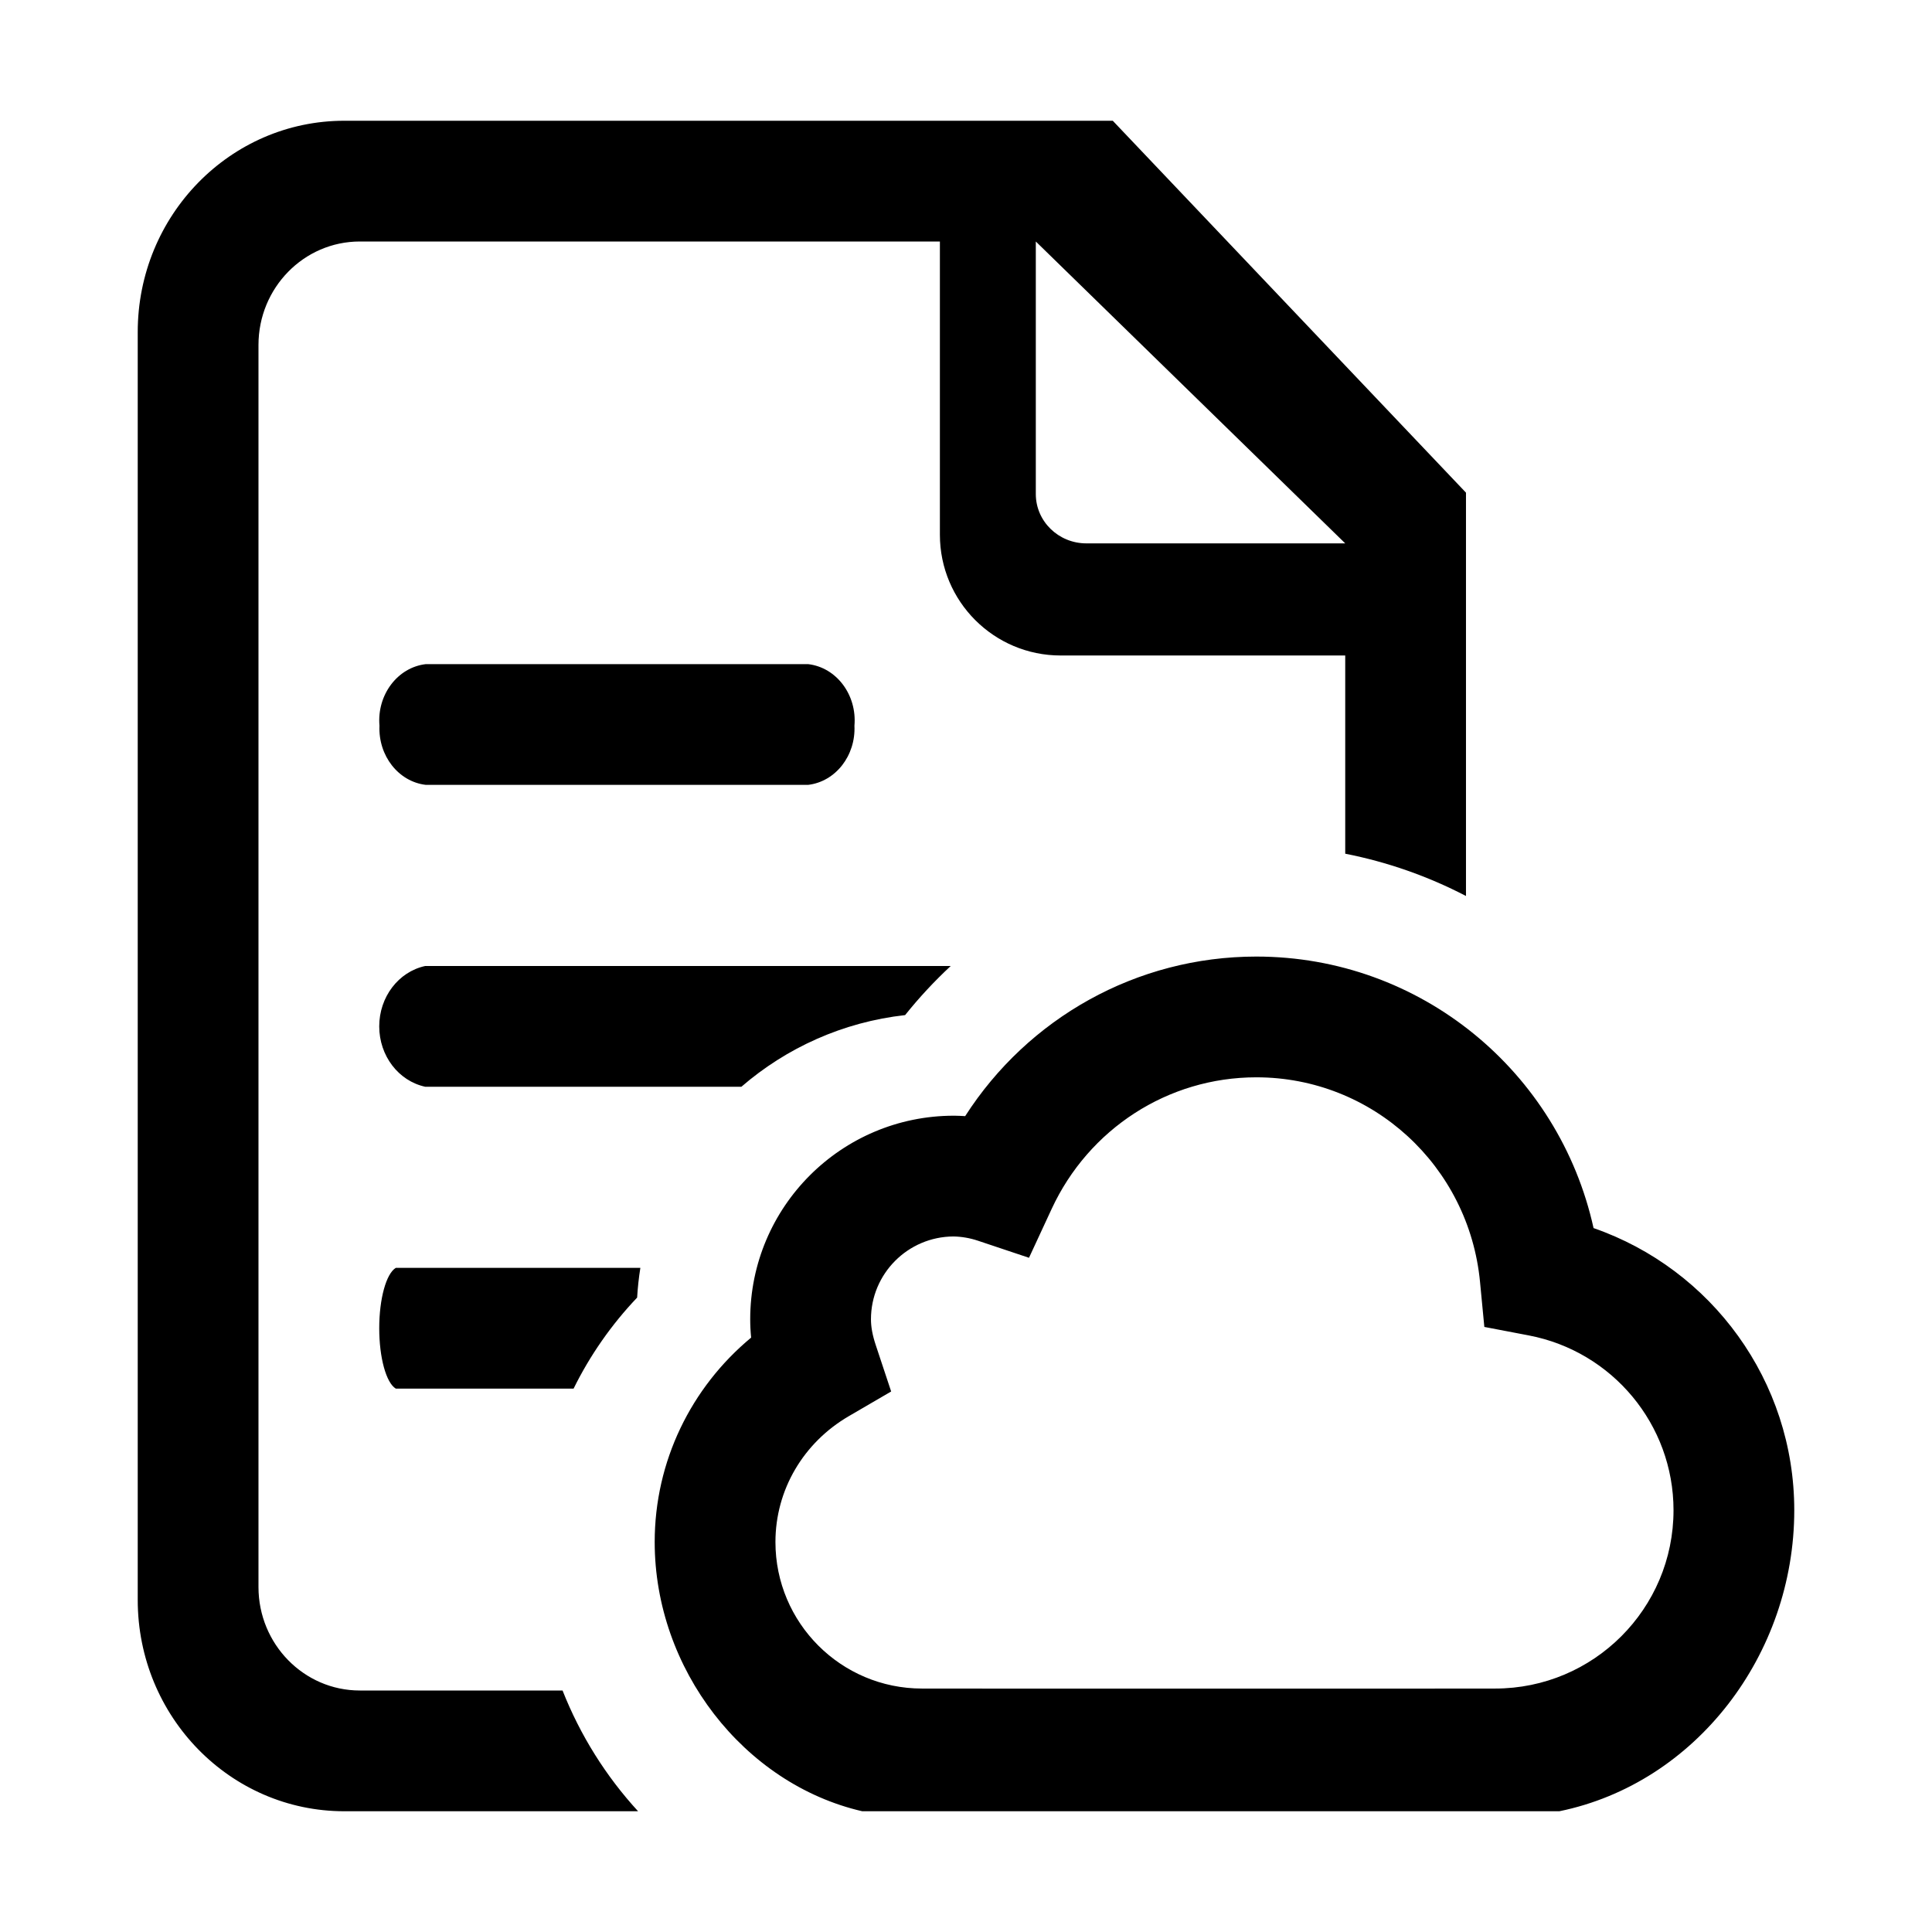
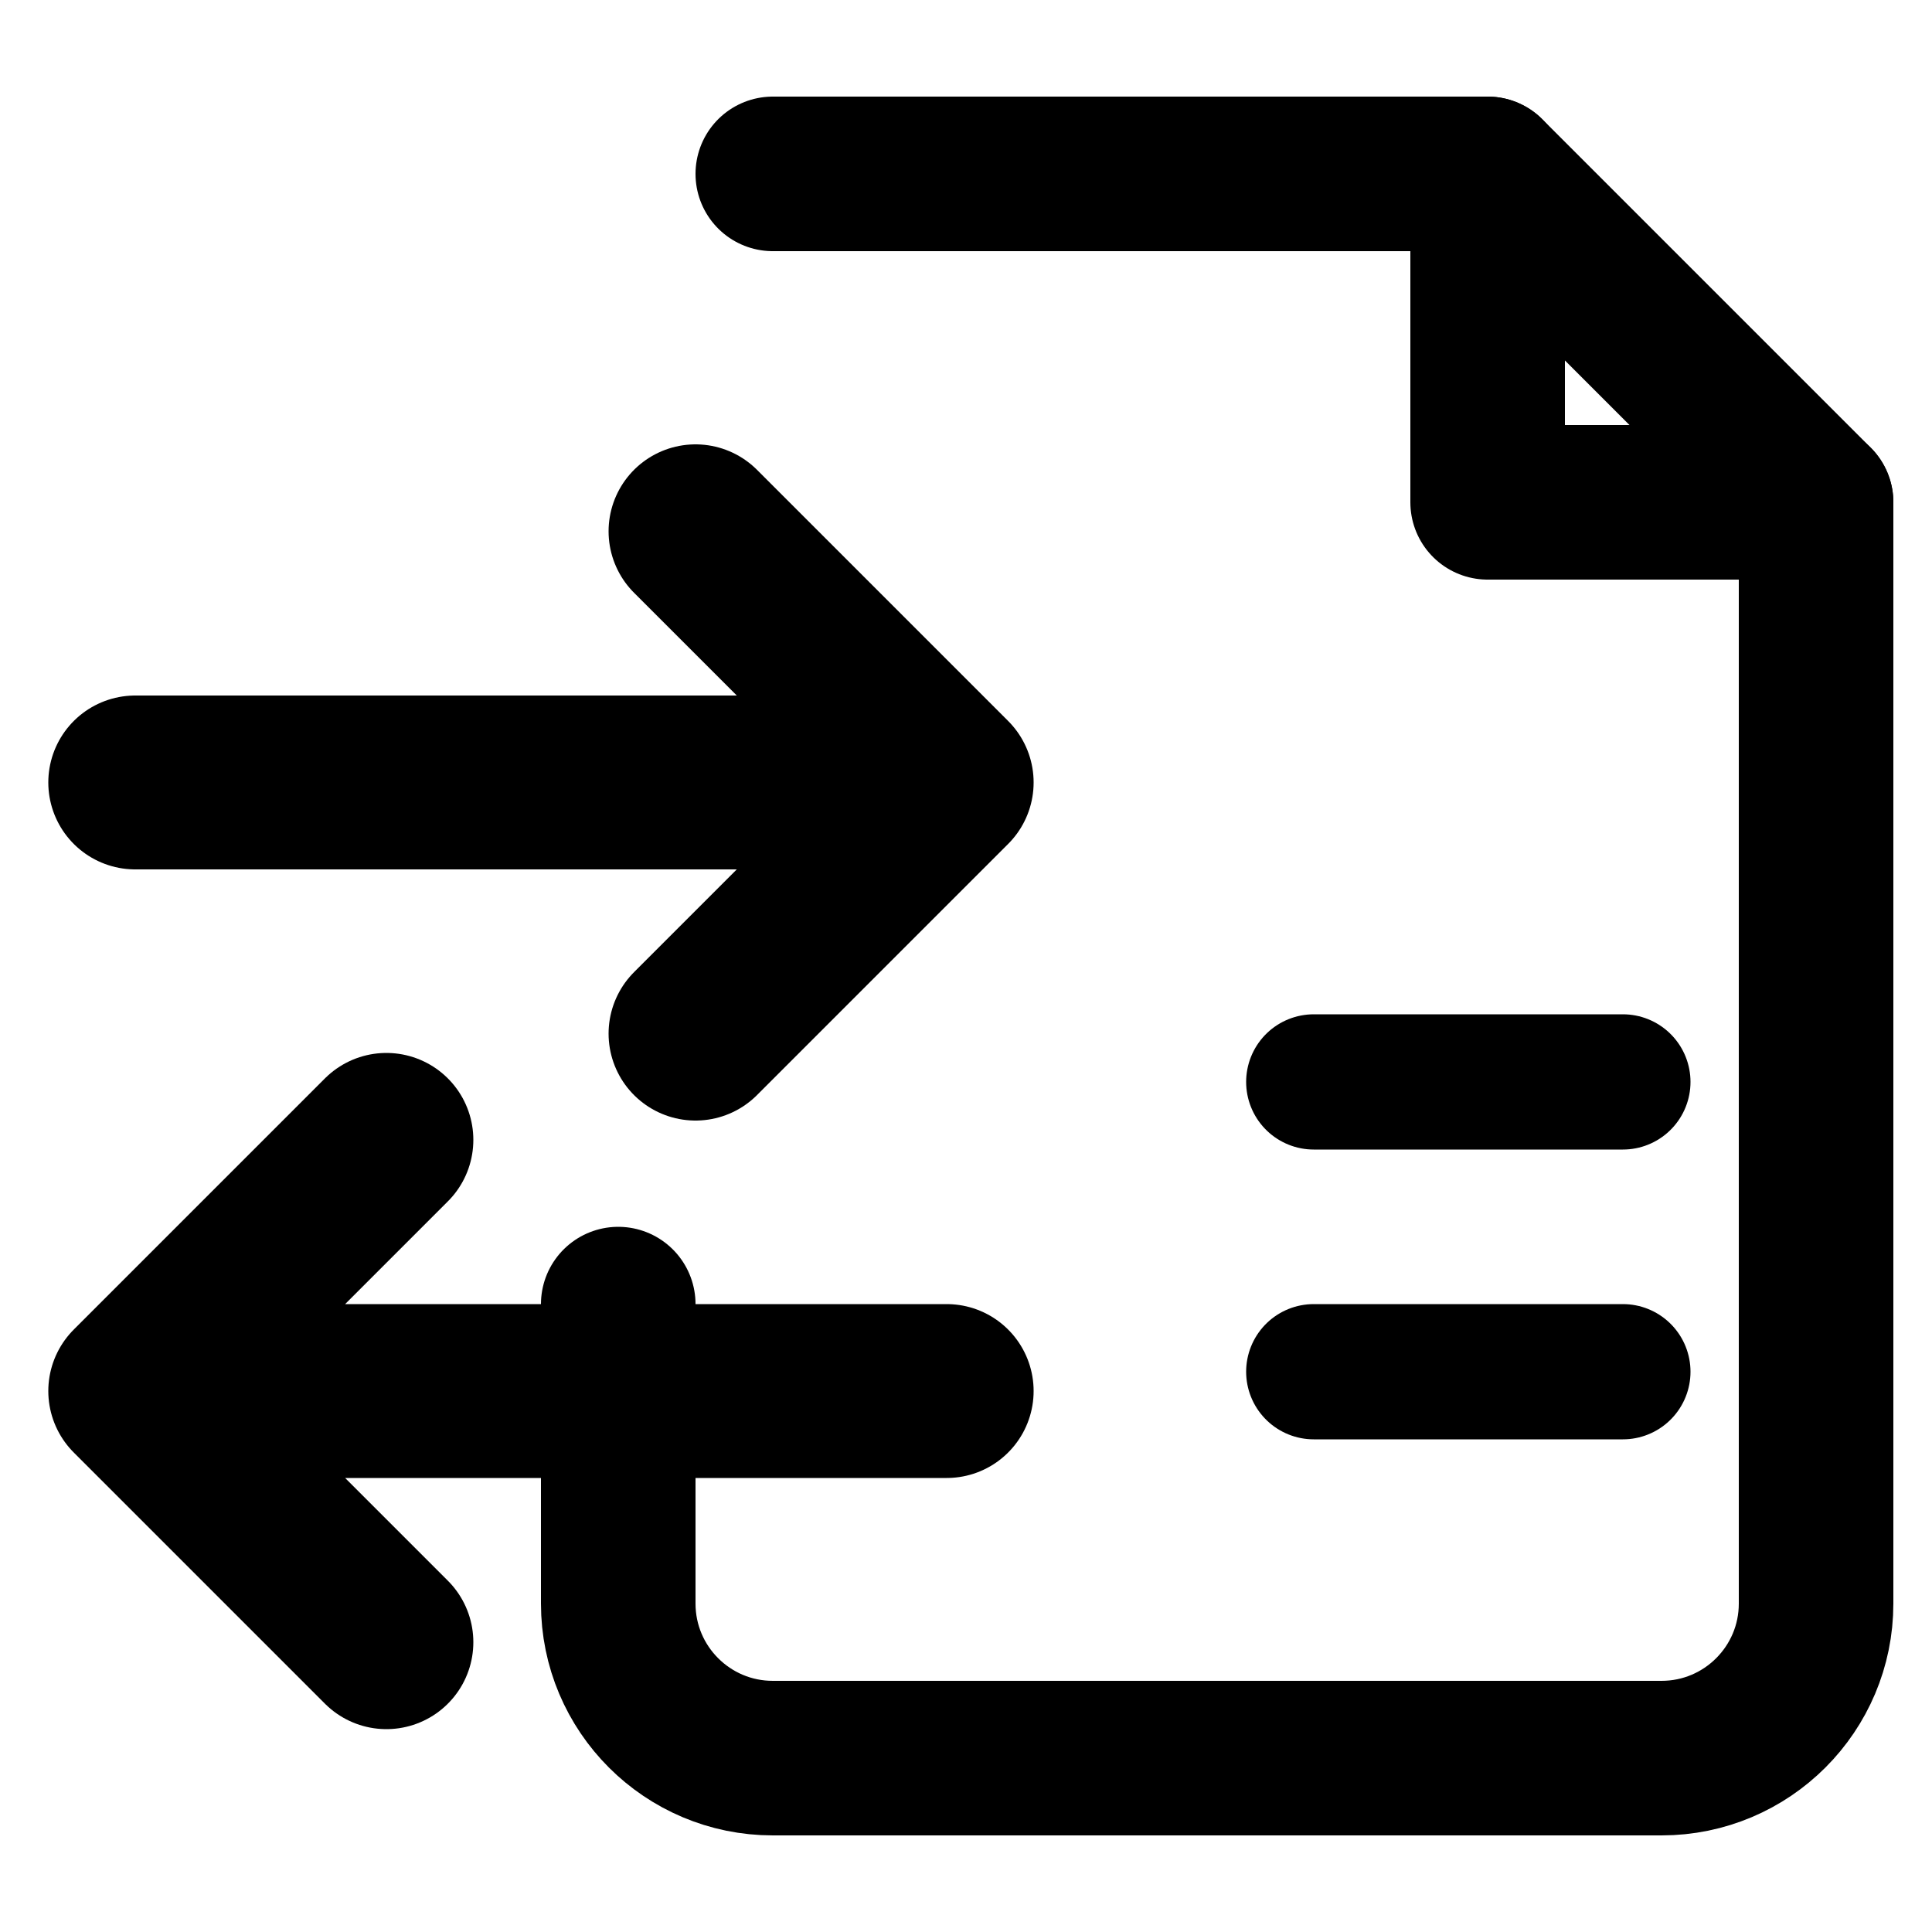
- <svg xmlns="http://www.w3.org/2000/svg" t="1565594367494" class="icon" viewBox="0 0 1024 1024" version="1.1" width="28" height="28">
-   <defs>
-     <style type="text/css" />
-   </defs>
-   <path d="M338.193 960H182.486C122.014 960 73 909.856 73 848V176c0-61.856 49.014-112 109.486-112h407.306L777 261.12v213.776a238.025 238.025 0 0 0-64-22.416V347.424H562.164c-35.346 0-64-28.654-64-64V128H190.717C161.039 128 137 152.576 137 182.848v658.304C137 871.424 161.071 896 190.717 896h107.448c9.349 23.712 23.01 45.467 40.028 64z m54.758-384H225.384C211.176 572.928 201 559.552 201 544s10.176-28.928 24.352-32h278.551a240.946 240.946 0 0 0-24.175 26.023c-32.984 3.682-62.946 17.377-86.777 37.977z m-88.94 160h-94.225c-5.12-3.072-8.786-16.448-8.786-32s3.667-28.928 8.775-32h129.628a160.886 160.886 0 0 0-1.712 15.755A195.42 195.42 0 0 0 304.01 736zM713 288L549 128v133.856C549 276.295 560.998 288 575.798 288H713zM225.704 416c-14.528-1.696-25.28-15.456-24.576-31.36-1.408-16.352 9.568-30.912 24.576-32.64h202.592c15.04 1.728 25.984 16.288 24.576 32.64 0.736 15.904-10.048 29.664-24.576 31.36H225.704z m440.163 91c87.143 0 160.45 61.062 178.751 143.908C907.203 672.651 951 731.973 951 800.445 951 877.05 898.734 945.206 826.492 960H457c-62.84-14.503-110-75.453-110-142.686 0-42.732 19.256-81.925 51.116-108.355a96.741 96.741 0 0 1-0.49-9.705c0.014-59.592 48.332-107.893 107.933-107.906h0.226l0.226 0.003c1.852 0.026 3.702 0.1 5.547 0.22C544.833 539.707 602.305 507 665.868 507zM520.691 895h239.743v-0.034h32c52.244 0 94.566-42.307 94.566-94.521 0-45.46-32.466-84.195-76.708-92.644l-23.563-4.5-2.288-23.88C778.562 618.053 727.518 571 665.867 571c-46.975 0-88.855 27.47-108.439 69.692l-12.04 25.96-27.139-9.076a43.289 43.289 0 0 0-12.902-2.228c-24.167 0.128-43.715 19.744-43.72 43.913 0 4.05 0.812 8.453 2.521 13.603l8.183 24.65-22.44 13.079C425.885 764.584 411 789.59 411 817.314c0 42.884 34.78 77.652 77.69 77.652h32V895z" p-id="26959" />
+ <svg xmlns="http://www.w3.org/2000/svg" viewBox="16 24 200 200" width="24" height="24">
+   <g fill="none" stroke="currentColor" stroke-linecap="round" stroke-linejoin="round">
+     <path d="M96 42 h74 l34 34 v114 a16 16 0 0 1 -16 16 h-92 a16 16 0 0 1 -16 -16 v-31" stroke-width="16" />
+     <path d="M170 42 v34 h34" stroke-width="16" />
+     <path d="M152 136 h32 M152 166 h32" stroke-width="14" />
+     <path d="M30 105 h84 m0 0 l-26 -26 m26 26 l-26 26" stroke-width="18" />
+     <path d="M114 168 h-84 m0 0 l26 -26 m-26 26 l26 26" stroke-width="18" />
+   </g>
</svg>
